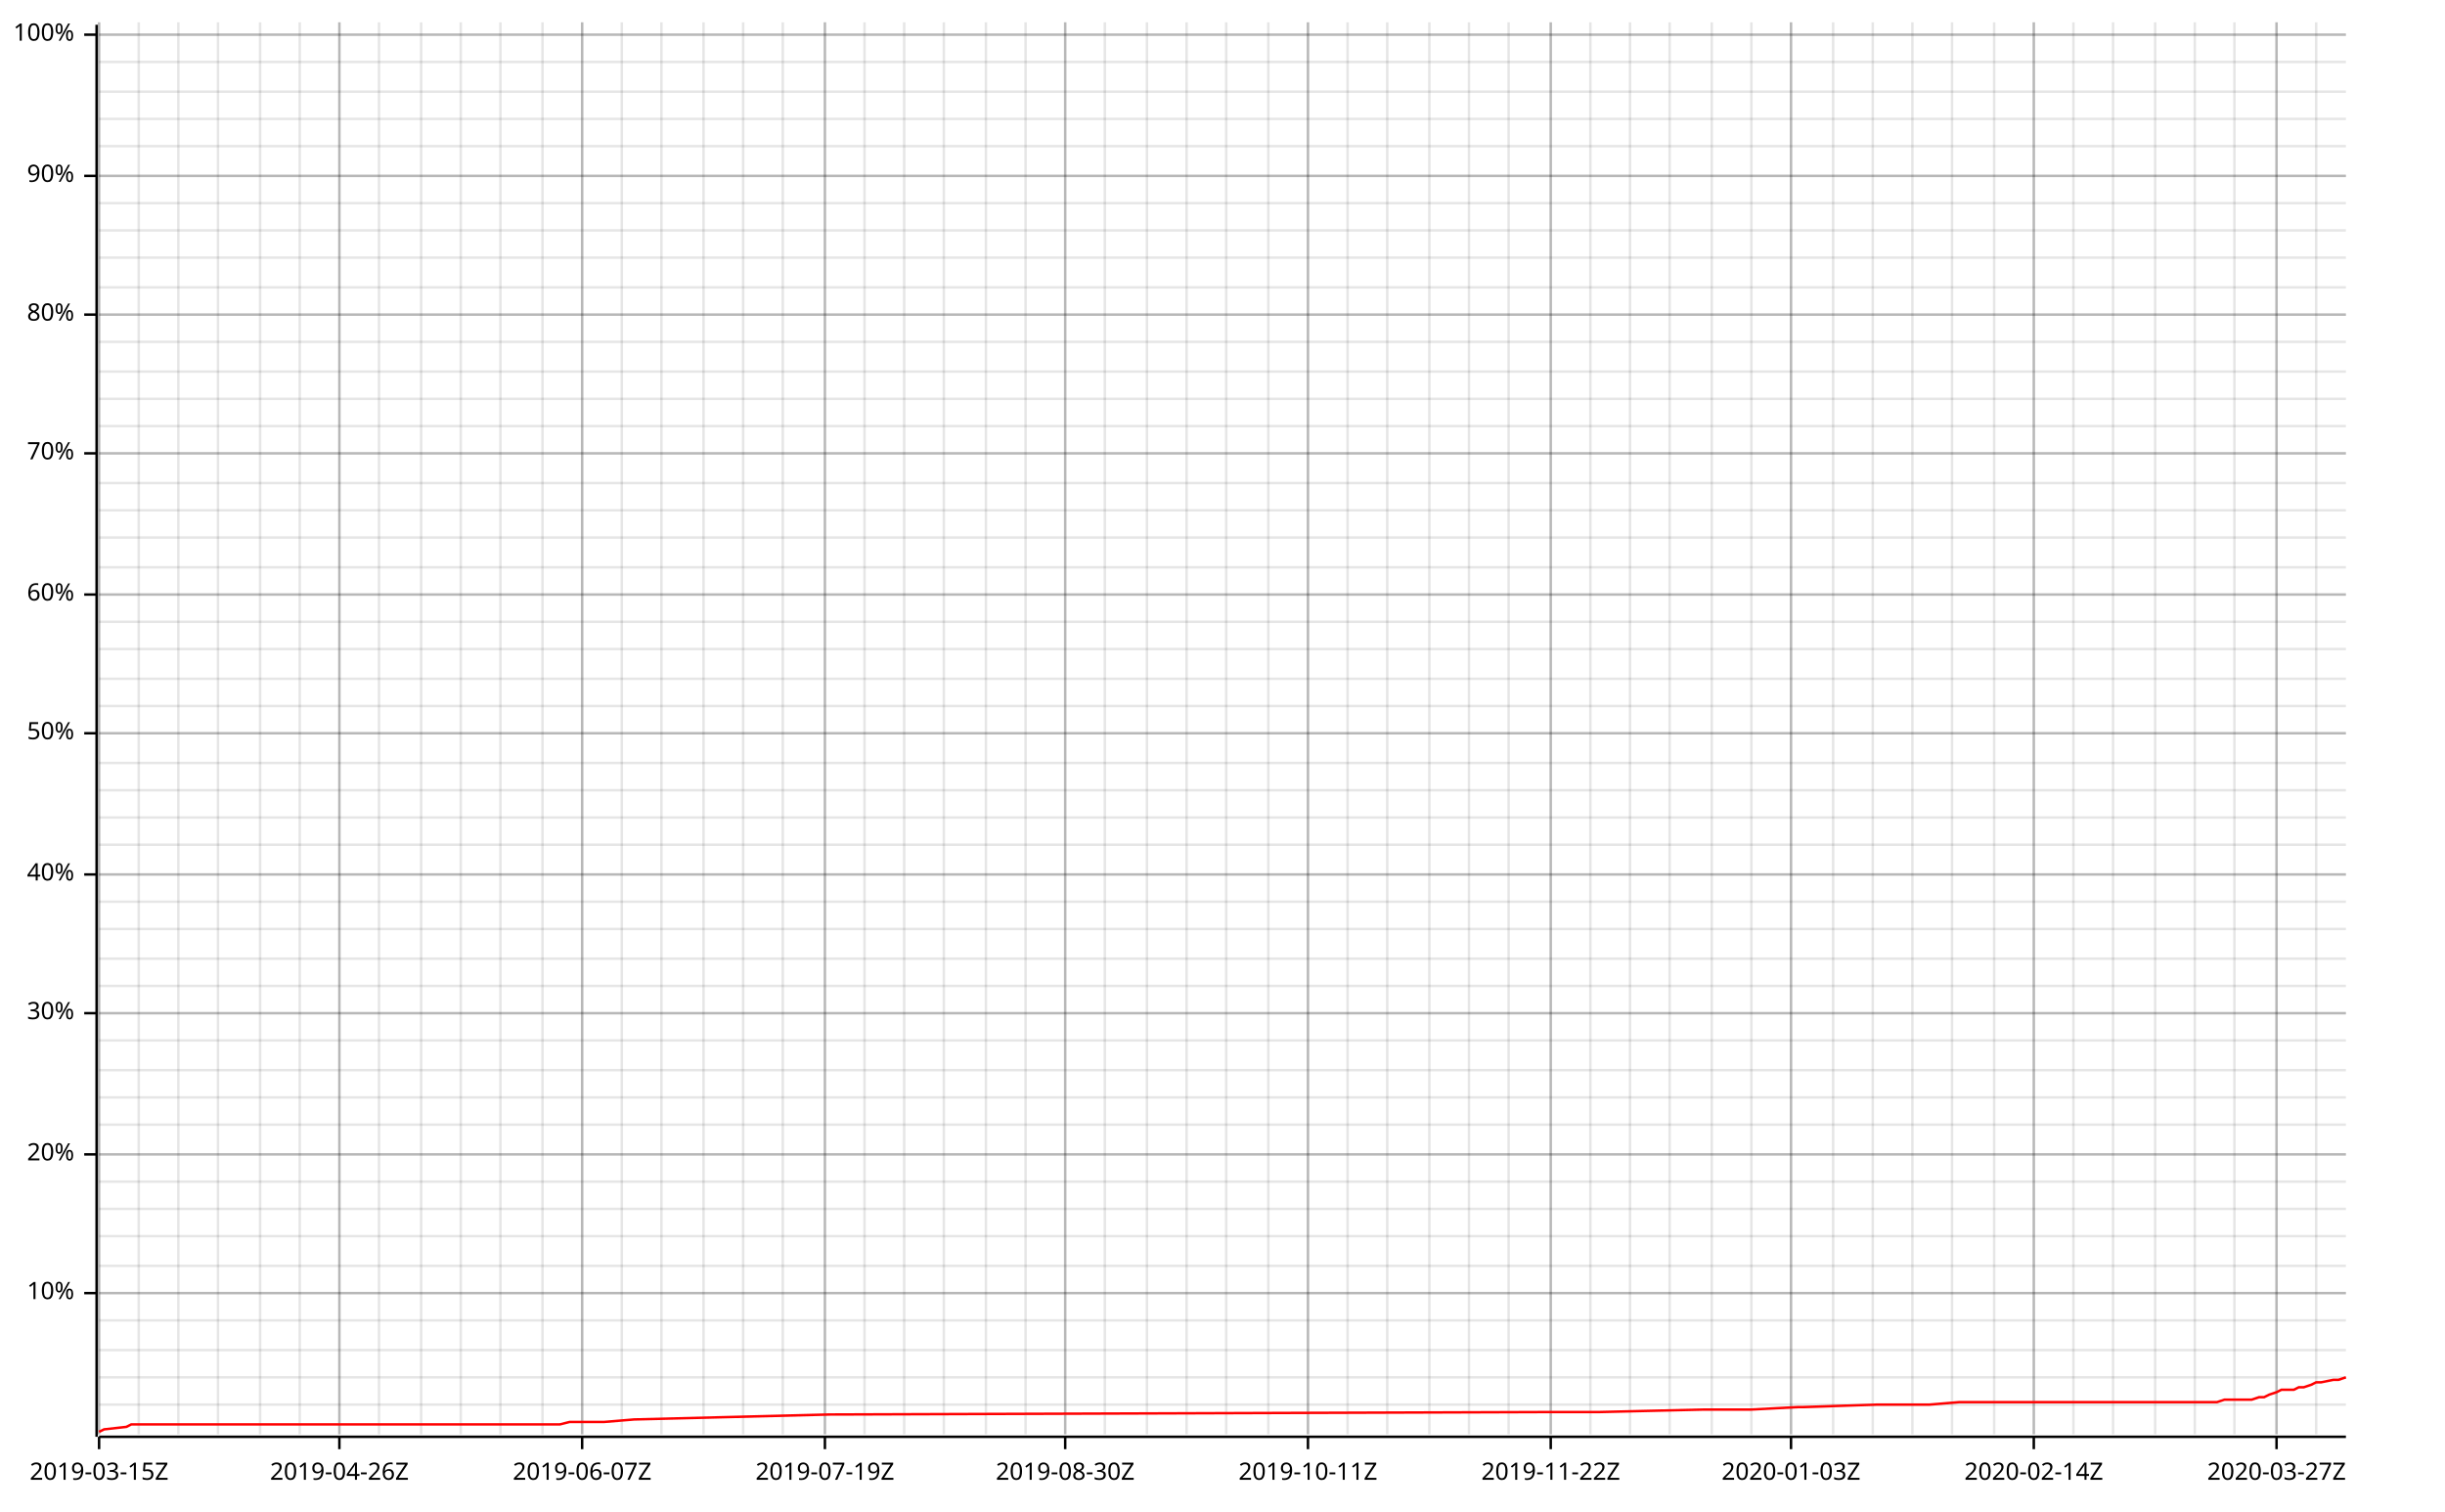
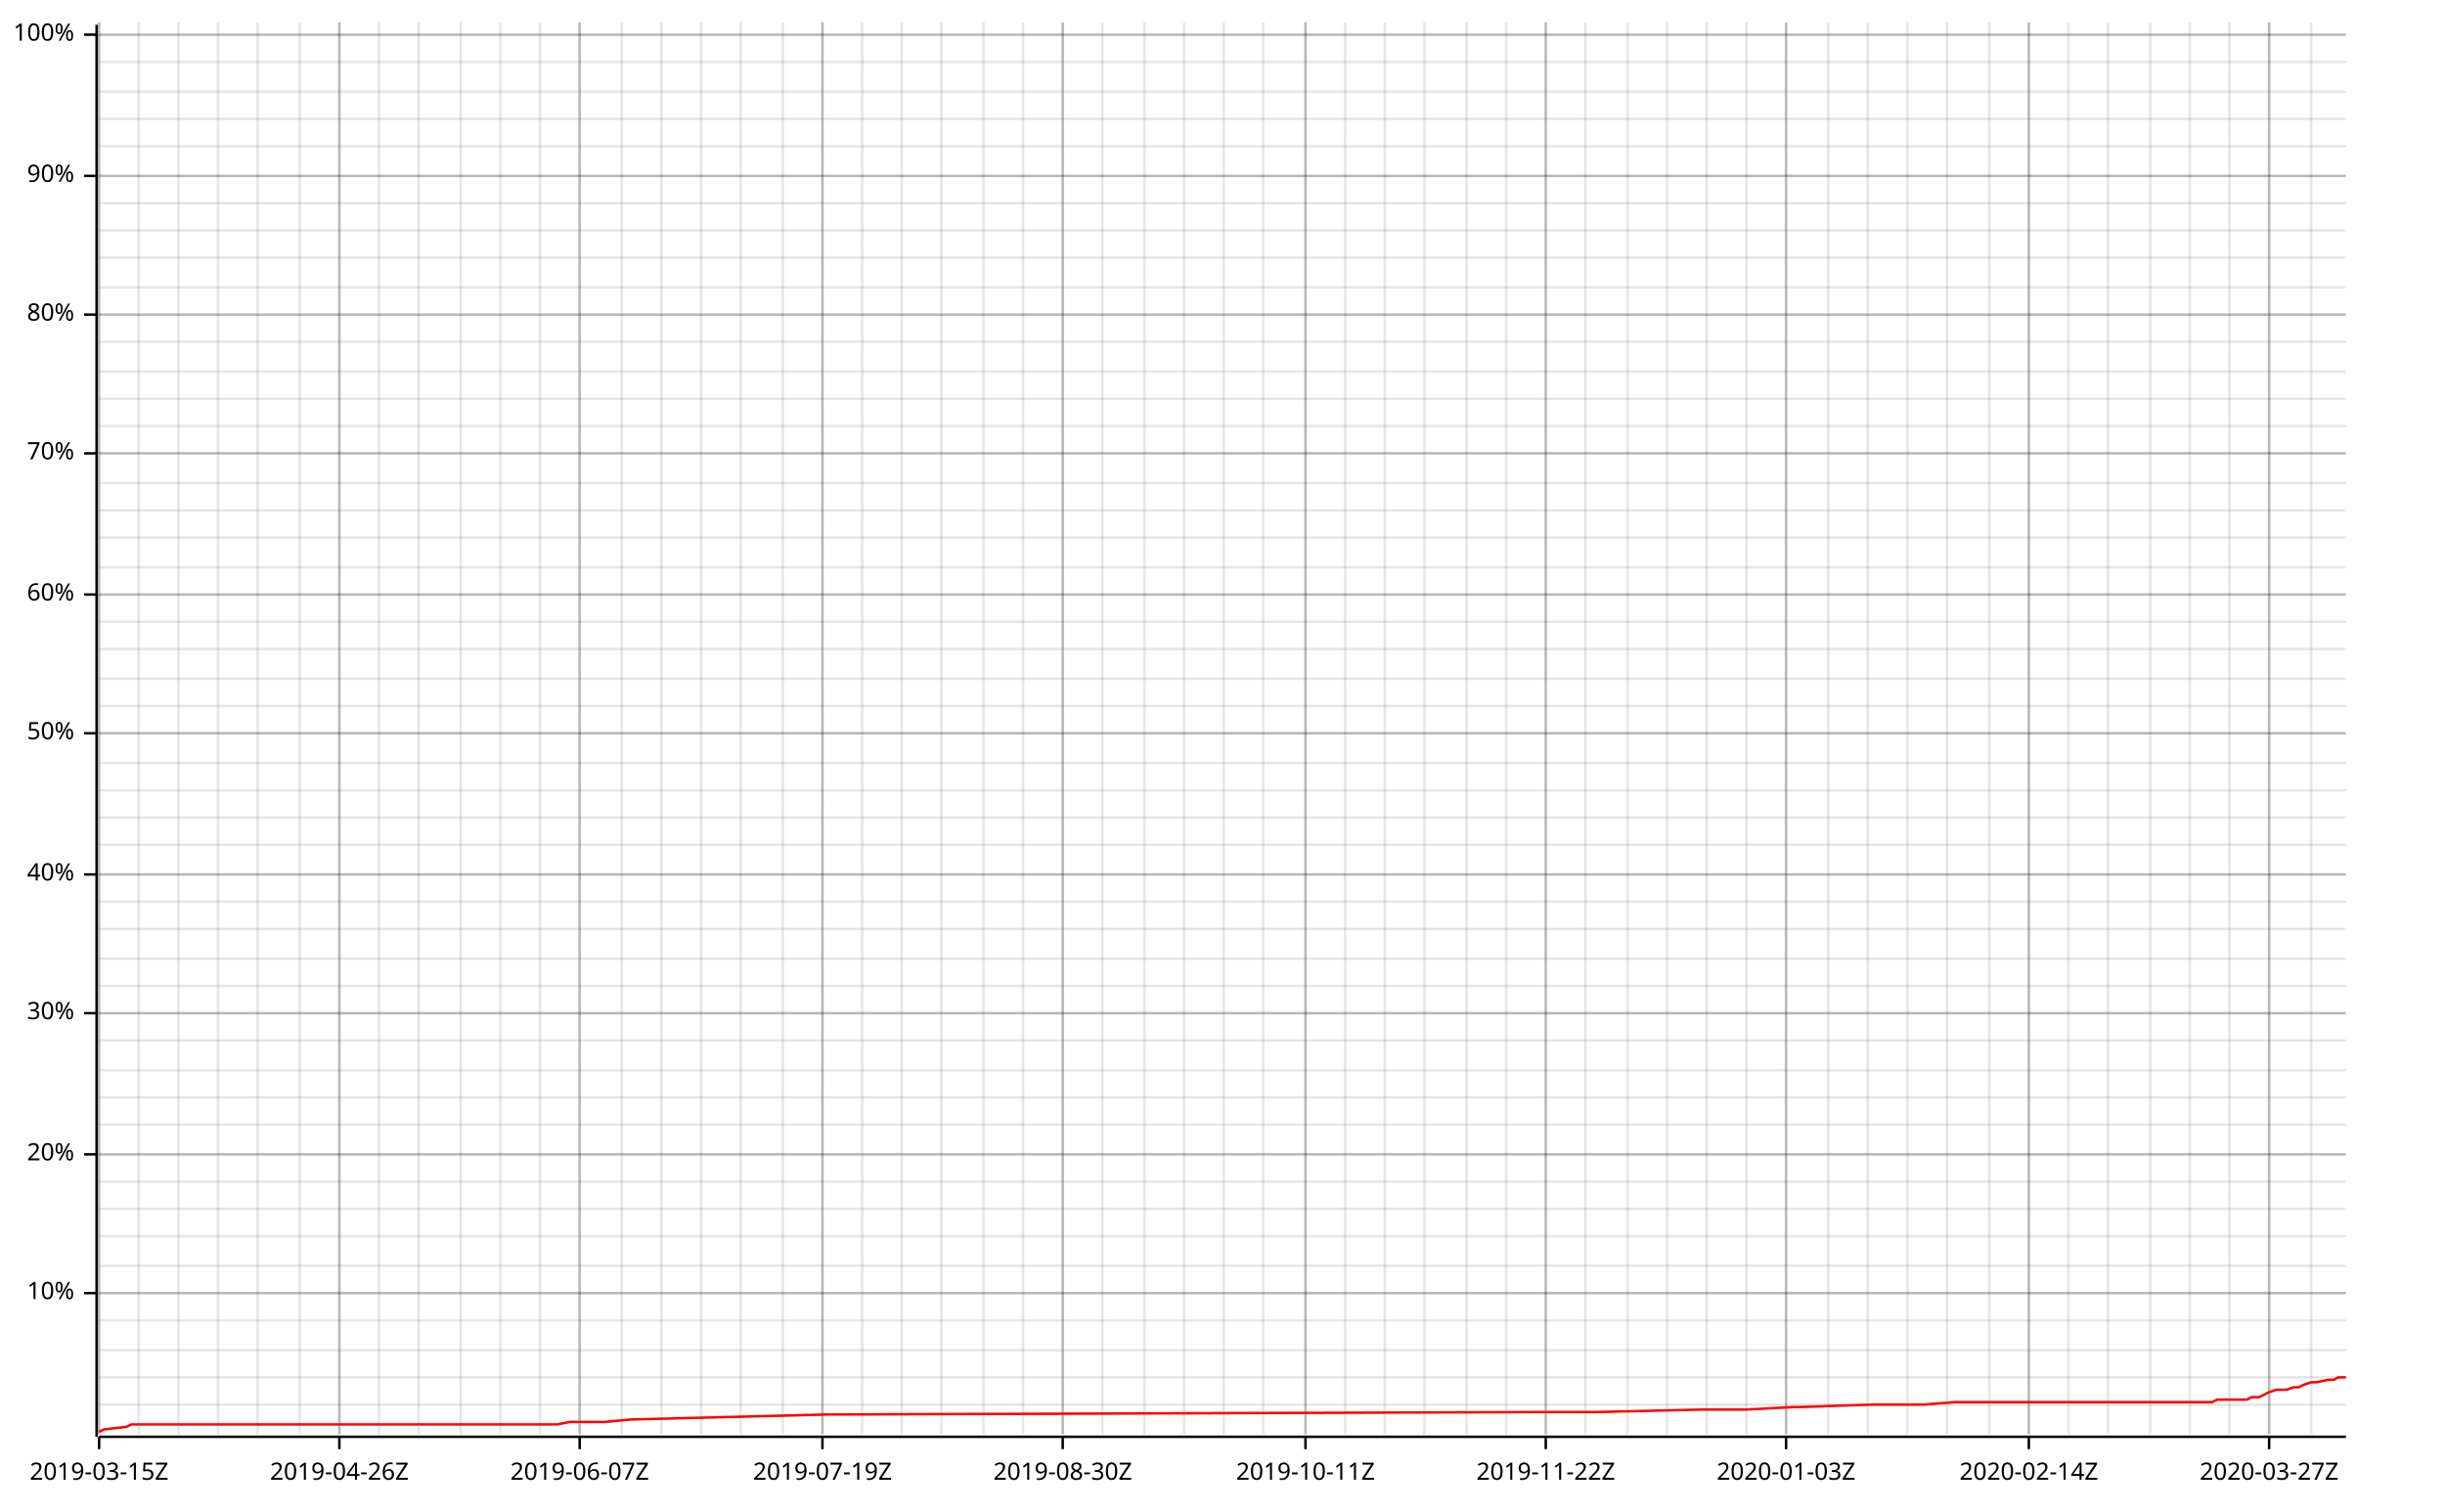
<svg xmlns="http://www.w3.org/2000/svg" width="987" height="610">
  <line opacity="0.1" stroke="#000000" stroke-width="1" x1="40" y1="579" x2="40" y2="9" />
  <line opacity="0.1" stroke="#000000" stroke-width="1" x1="56" y1="579" x2="56" y2="9" />
  <line opacity="0.1" stroke="#000000" stroke-width="1" x1="72" y1="579" x2="72" y2="9" />
  <line opacity="0.1" stroke="#000000" stroke-width="1" x1="88" y1="579" x2="88" y2="9" />
-   <line opacity="0.1" stroke="#000000" stroke-width="1" x1="105" y1="579" x2="105" y2="9" />
+   <line opacity="0.1" stroke="#000000" stroke-width="1" x1="104" y1="579" x2="104" y2="9" />
  <line opacity="0.1" stroke="#000000" stroke-width="1" x1="121" y1="579" x2="121" y2="9" />
  <line opacity="0.1" stroke="#000000" stroke-width="1" x1="137" y1="579" x2="137" y2="9" />
  <line opacity="0.1" stroke="#000000" stroke-width="1" x1="153" y1="579" x2="153" y2="9" />
-   <line opacity="0.1" stroke="#000000" stroke-width="1" x1="170" y1="579" x2="170" y2="9" />
+   <line opacity="0.1" stroke="#000000" stroke-width="1" x1="169" y1="579" x2="169" y2="9" />
  <line opacity="0.1" stroke="#000000" stroke-width="1" x1="186" y1="579" x2="186" y2="9" />
  <line opacity="0.1" stroke="#000000" stroke-width="1" x1="202" y1="579" x2="202" y2="9" />
-   <line opacity="0.1" stroke="#000000" stroke-width="1" x1="219" y1="579" x2="219" y2="9" />
-   <line opacity="0.1" stroke="#000000" stroke-width="1" x1="235" y1="579" x2="235" y2="9" />
+   <line opacity="0.1" stroke="#000000" stroke-width="1" x1="218" y1="579" x2="218" y2="9" />
+   <line opacity="0.1" stroke="#000000" stroke-width="1" x1="234" y1="579" x2="234" y2="9" />
  <line opacity="0.1" stroke="#000000" stroke-width="1" x1="251" y1="579" x2="251" y2="9" />
  <line opacity="0.1" stroke="#000000" stroke-width="1" x1="267" y1="579" x2="267" y2="9" />
-   <line opacity="0.1" stroke="#000000" stroke-width="1" x1="284" y1="579" x2="284" y2="9" />
-   <line opacity="0.1" stroke="#000000" stroke-width="1" x1="300" y1="579" x2="300" y2="9" />
+   <line opacity="0.1" stroke="#000000" stroke-width="1" x1="283" y1="579" x2="283" y2="9" />
+   <line opacity="0.1" stroke="#000000" stroke-width="1" x1="299" y1="579" x2="299" y2="9" />
  <line opacity="0.1" stroke="#000000" stroke-width="1" x1="316" y1="579" x2="316" y2="9" />
-   <line opacity="0.1" stroke="#000000" stroke-width="1" x1="333" y1="579" x2="333" y2="9" />
-   <line opacity="0.1" stroke="#000000" stroke-width="1" x1="349" y1="579" x2="349" y2="9" />
-   <line opacity="0.1" stroke="#000000" stroke-width="1" x1="365" y1="579" x2="365" y2="9" />
-   <line opacity="0.1" stroke="#000000" stroke-width="1" x1="381" y1="579" x2="381" y2="9" />
-   <line opacity="0.1" stroke="#000000" stroke-width="1" x1="398" y1="579" x2="398" y2="9" />
-   <line opacity="0.1" stroke="#000000" stroke-width="1" x1="414" y1="579" x2="414" y2="9" />
-   <line opacity="0.1" stroke="#000000" stroke-width="1" x1="430" y1="579" x2="430" y2="9" />
-   <line opacity="0.1" stroke="#000000" stroke-width="1" x1="446" y1="579" x2="446" y2="9" />
-   <line opacity="0.1" stroke="#000000" stroke-width="1" x1="463" y1="579" x2="463" y2="9" />
-   <line opacity="0.1" stroke="#000000" stroke-width="1" x1="479" y1="579" x2="479" y2="9" />
-   <line opacity="0.1" stroke="#000000" stroke-width="1" x1="495" y1="579" x2="495" y2="9" />
-   <line opacity="0.1" stroke="#000000" stroke-width="1" x1="512" y1="579" x2="512" y2="9" />
-   <line opacity="0.1" stroke="#000000" stroke-width="1" x1="528" y1="579" x2="528" y2="9" />
-   <line opacity="0.1" stroke="#000000" stroke-width="1" x1="544" y1="579" x2="544" y2="9" />
-   <line opacity="0.1" stroke="#000000" stroke-width="1" x1="560" y1="579" x2="560" y2="9" />
-   <line opacity="0.1" stroke="#000000" stroke-width="1" x1="577" y1="579" x2="577" y2="9" />
-   <line opacity="0.1" stroke="#000000" stroke-width="1" x1="593" y1="579" x2="593" y2="9" />
-   <line opacity="0.1" stroke="#000000" stroke-width="1" x1="609" y1="579" x2="609" y2="9" />
-   <line opacity="0.1" stroke="#000000" stroke-width="1" x1="626" y1="579" x2="626" y2="9" />
-   <line opacity="0.1" stroke="#000000" stroke-width="1" x1="642" y1="579" x2="642" y2="9" />
-   <line opacity="0.1" stroke="#000000" stroke-width="1" x1="658" y1="579" x2="658" y2="9" />
-   <line opacity="0.1" stroke="#000000" stroke-width="1" x1="674" y1="579" x2="674" y2="9" />
-   <line opacity="0.1" stroke="#000000" stroke-width="1" x1="691" y1="579" x2="691" y2="9" />
-   <line opacity="0.1" stroke="#000000" stroke-width="1" x1="707" y1="579" x2="707" y2="9" />
-   <line opacity="0.1" stroke="#000000" stroke-width="1" x1="723" y1="579" x2="723" y2="9" />
-   <line opacity="0.1" stroke="#000000" stroke-width="1" x1="740" y1="579" x2="740" y2="9" />
-   <line opacity="0.1" stroke="#000000" stroke-width="1" x1="756" y1="579" x2="756" y2="9" />
-   <line opacity="0.1" stroke="#000000" stroke-width="1" x1="772" y1="579" x2="772" y2="9" />
-   <line opacity="0.1" stroke="#000000" stroke-width="1" x1="788" y1="579" x2="788" y2="9" />
-   <line opacity="0.1" stroke="#000000" stroke-width="1" x1="805" y1="579" x2="805" y2="9" />
-   <line opacity="0.1" stroke="#000000" stroke-width="1" x1="821" y1="579" x2="821" y2="9" />
-   <line opacity="0.1" stroke="#000000" stroke-width="1" x1="837" y1="579" x2="837" y2="9" />
-   <line opacity="0.1" stroke="#000000" stroke-width="1" x1="853" y1="579" x2="853" y2="9" />
-   <line opacity="0.1" stroke="#000000" stroke-width="1" x1="870" y1="579" x2="870" y2="9" />
-   <line opacity="0.1" stroke="#000000" stroke-width="1" x1="886" y1="579" x2="886" y2="9" />
-   <line opacity="0.1" stroke="#000000" stroke-width="1" x1="902" y1="579" x2="902" y2="9" />
-   <line opacity="0.1" stroke="#000000" stroke-width="1" x1="919" y1="579" x2="919" y2="9" />
-   <line opacity="0.1" stroke="#000000" stroke-width="1" x1="935" y1="579" x2="935" y2="9" />
+   <line opacity="0.1" stroke="#000000" stroke-width="1" x1="332" y1="579" x2="332" y2="9" />
+   <line opacity="0.1" stroke="#000000" stroke-width="1" x1="348" y1="579" x2="348" y2="9" />
+   <line opacity="0.1" stroke="#000000" stroke-width="1" x1="364" y1="579" x2="364" y2="9" />
+   <line opacity="0.1" stroke="#000000" stroke-width="1" x1="380" y1="579" x2="380" y2="9" />
+   <line opacity="0.1" stroke="#000000" stroke-width="1" x1="397" y1="579" x2="397" y2="9" />
+   <line opacity="0.1" stroke="#000000" stroke-width="1" x1="413" y1="579" x2="413" y2="9" />
+   <line opacity="0.1" stroke="#000000" stroke-width="1" x1="429" y1="579" x2="429" y2="9" />
+   <line opacity="0.1" stroke="#000000" stroke-width="1" x1="445" y1="579" x2="445" y2="9" />
+   <line opacity="0.1" stroke="#000000" stroke-width="1" x1="462" y1="579" x2="462" y2="9" />
+   <line opacity="0.1" stroke="#000000" stroke-width="1" x1="478" y1="579" x2="478" y2="9" />
+   <line opacity="0.1" stroke="#000000" stroke-width="1" x1="494" y1="579" x2="494" y2="9" />
+   <line opacity="0.1" stroke="#000000" stroke-width="1" x1="510" y1="579" x2="510" y2="9" />
+   <line opacity="0.1" stroke="#000000" stroke-width="1" x1="527" y1="579" x2="527" y2="9" />
+   <line opacity="0.1" stroke="#000000" stroke-width="1" x1="543" y1="579" x2="543" y2="9" />
+   <line opacity="0.1" stroke="#000000" stroke-width="1" x1="559" y1="579" x2="559" y2="9" />
+   <line opacity="0.1" stroke="#000000" stroke-width="1" x1="575" y1="579" x2="575" y2="9" />
+   <line opacity="0.1" stroke="#000000" stroke-width="1" x1="592" y1="579" x2="592" y2="9" />
+   <line opacity="0.1" stroke="#000000" stroke-width="1" x1="608" y1="579" x2="608" y2="9" />
+   <line opacity="0.1" stroke="#000000" stroke-width="1" x1="624" y1="579" x2="624" y2="9" />
+   <line opacity="0.1" stroke="#000000" stroke-width="1" x1="640" y1="579" x2="640" y2="9" />
+   <line opacity="0.1" stroke="#000000" stroke-width="1" x1="657" y1="579" x2="657" y2="9" />
+   <line opacity="0.1" stroke="#000000" stroke-width="1" x1="673" y1="579" x2="673" y2="9" />
+   <line opacity="0.1" stroke="#000000" stroke-width="1" x1="689" y1="579" x2="689" y2="9" />
+   <line opacity="0.1" stroke="#000000" stroke-width="1" x1="705" y1="579" x2="705" y2="9" />
+   <line opacity="0.1" stroke="#000000" stroke-width="1" x1="721" y1="579" x2="721" y2="9" />
+   <line opacity="0.1" stroke="#000000" stroke-width="1" x1="738" y1="579" x2="738" y2="9" />
+   <line opacity="0.1" stroke="#000000" stroke-width="1" x1="754" y1="579" x2="754" y2="9" />
+   <line opacity="0.1" stroke="#000000" stroke-width="1" x1="770" y1="579" x2="770" y2="9" />
+   <line opacity="0.1" stroke="#000000" stroke-width="1" x1="786" y1="579" x2="786" y2="9" />
+   <line opacity="0.1" stroke="#000000" stroke-width="1" x1="803" y1="579" x2="803" y2="9" />
+   <line opacity="0.1" stroke="#000000" stroke-width="1" x1="819" y1="579" x2="819" y2="9" />
+   <line opacity="0.1" stroke="#000000" stroke-width="1" x1="835" y1="579" x2="835" y2="9" />
+   <line opacity="0.1" stroke="#000000" stroke-width="1" x1="851" y1="579" x2="851" y2="9" />
+   <line opacity="0.1" stroke="#000000" stroke-width="1" x1="868" y1="579" x2="868" y2="9" />
+   <line opacity="0.1" stroke="#000000" stroke-width="1" x1="884" y1="579" x2="884" y2="9" />
+   <line opacity="0.1" stroke="#000000" stroke-width="1" x1="900" y1="579" x2="900" y2="9" />
+   <line opacity="0.1" stroke="#000000" stroke-width="1" x1="916" y1="579" x2="916" y2="9" />
+   <line opacity="0.1" stroke="#000000" stroke-width="1" x1="933" y1="579" x2="933" y2="9" />
  <line opacity="0.1" stroke="#000000" stroke-width="1" x1="40" y1="567" x2="947" y2="567" />
  <line opacity="0.1" stroke="#000000" stroke-width="1" x1="40" y1="556" x2="947" y2="556" />
  <line opacity="0.1" stroke="#000000" stroke-width="1" x1="40" y1="545" x2="947" y2="545" />
  <line opacity="0.1" stroke="#000000" stroke-width="1" x1="40" y1="533" x2="947" y2="533" />
  <line opacity="0.1" stroke="#000000" stroke-width="1" x1="40" y1="522" x2="947" y2="522" />
  <line opacity="0.1" stroke="#000000" stroke-width="1" x1="40" y1="511" x2="947" y2="511" />
  <line opacity="0.1" stroke="#000000" stroke-width="1" x1="40" y1="499" x2="947" y2="499" />
  <line opacity="0.1" stroke="#000000" stroke-width="1" x1="40" y1="488" x2="947" y2="488" />
  <line opacity="0.1" stroke="#000000" stroke-width="1" x1="40" y1="477" x2="947" y2="477" />
  <line opacity="0.1" stroke="#000000" stroke-width="1" x1="40" y1="466" x2="947" y2="466" />
  <line opacity="0.1" stroke="#000000" stroke-width="1" x1="40" y1="454" x2="947" y2="454" />
  <line opacity="0.1" stroke="#000000" stroke-width="1" x1="40" y1="443" x2="947" y2="443" />
  <line opacity="0.1" stroke="#000000" stroke-width="1" x1="40" y1="432" x2="947" y2="432" />
  <line opacity="0.1" stroke="#000000" stroke-width="1" x1="40" y1="420" x2="947" y2="420" />
  <line opacity="0.1" stroke="#000000" stroke-width="1" x1="40" y1="409" x2="947" y2="409" />
  <line opacity="0.1" stroke="#000000" stroke-width="1" x1="40" y1="398" x2="947" y2="398" />
  <line opacity="0.1" stroke="#000000" stroke-width="1" x1="40" y1="387" x2="947" y2="387" />
  <line opacity="0.1" stroke="#000000" stroke-width="1" x1="40" y1="375" x2="947" y2="375" />
  <line opacity="0.1" stroke="#000000" stroke-width="1" x1="40" y1="364" x2="947" y2="364" />
  <line opacity="0.1" stroke="#000000" stroke-width="1" x1="40" y1="353" x2="947" y2="353" />
  <line opacity="0.1" stroke="#000000" stroke-width="1" x1="40" y1="341" x2="947" y2="341" />
  <line opacity="0.1" stroke="#000000" stroke-width="1" x1="40" y1="330" x2="947" y2="330" />
  <line opacity="0.1" stroke="#000000" stroke-width="1" x1="40" y1="319" x2="947" y2="319" />
  <line opacity="0.1" stroke="#000000" stroke-width="1" x1="40" y1="308" x2="947" y2="308" />
  <line opacity="0.1" stroke="#000000" stroke-width="1" x1="40" y1="296" x2="947" y2="296" />
  <line opacity="0.1" stroke="#000000" stroke-width="1" x1="40" y1="285" x2="947" y2="285" />
  <line opacity="0.1" stroke="#000000" stroke-width="1" x1="40" y1="274" x2="947" y2="274" />
  <line opacity="0.1" stroke="#000000" stroke-width="1" x1="40" y1="262" x2="947" y2="262" />
  <line opacity="0.1" stroke="#000000" stroke-width="1" x1="40" y1="251" x2="947" y2="251" />
  <line opacity="0.1" stroke="#000000" stroke-width="1" x1="40" y1="240" x2="947" y2="240" />
  <line opacity="0.1" stroke="#000000" stroke-width="1" x1="40" y1="229" x2="947" y2="229" />
  <line opacity="0.1" stroke="#000000" stroke-width="1" x1="40" y1="217" x2="947" y2="217" />
  <line opacity="0.1" stroke="#000000" stroke-width="1" x1="40" y1="206" x2="947" y2="206" />
  <line opacity="0.1" stroke="#000000" stroke-width="1" x1="40" y1="195" x2="947" y2="195" />
  <line opacity="0.1" stroke="#000000" stroke-width="1" x1="40" y1="183" x2="947" y2="183" />
  <line opacity="0.1" stroke="#000000" stroke-width="1" x1="40" y1="172" x2="947" y2="172" />
  <line opacity="0.1" stroke="#000000" stroke-width="1" x1="40" y1="161" x2="947" y2="161" />
  <line opacity="0.1" stroke="#000000" stroke-width="1" x1="40" y1="150" x2="947" y2="150" />
  <line opacity="0.1" stroke="#000000" stroke-width="1" x1="40" y1="138" x2="947" y2="138" />
  <line opacity="0.1" stroke="#000000" stroke-width="1" x1="40" y1="127" x2="947" y2="127" />
  <line opacity="0.1" stroke="#000000" stroke-width="1" x1="40" y1="116" x2="947" y2="116" />
  <line opacity="0.1" stroke="#000000" stroke-width="1" x1="40" y1="104" x2="947" y2="104" />
  <line opacity="0.1" stroke="#000000" stroke-width="1" x1="40" y1="93" x2="947" y2="93" />
  <line opacity="0.1" stroke="#000000" stroke-width="1" x1="40" y1="82" x2="947" y2="82" />
  <line opacity="0.1" stroke="#000000" stroke-width="1" x1="40" y1="71" x2="947" y2="71" />
  <line opacity="0.1" stroke="#000000" stroke-width="1" x1="40" y1="59" x2="947" y2="59" />
  <line opacity="0.1" stroke="#000000" stroke-width="1" x1="40" y1="48" x2="947" y2="48" />
  <line opacity="0.1" stroke="#000000" stroke-width="1" x1="40" y1="37" x2="947" y2="37" />
  <line opacity="0.1" stroke="#000000" stroke-width="1" x1="40" y1="25" x2="947" y2="25" />
  <line opacity="0.1" stroke="#000000" stroke-width="1" x1="40" y1="14" x2="947" y2="14" />
  <line opacity="0.2" stroke="#000000" stroke-width="1" x1="40" y1="579" x2="40" y2="9" />
  <line opacity="0.2" stroke="#000000" stroke-width="1" x1="137" y1="579" x2="137" y2="9" />
-   <line opacity="0.2" stroke="#000000" stroke-width="1" x1="235" y1="579" x2="235" y2="9" />
-   <line opacity="0.2" stroke="#000000" stroke-width="1" x1="333" y1="579" x2="333" y2="9" />
-   <line opacity="0.2" stroke="#000000" stroke-width="1" x1="430" y1="579" x2="430" y2="9" />
-   <line opacity="0.2" stroke="#000000" stroke-width="1" x1="528" y1="579" x2="528" y2="9" />
-   <line opacity="0.2" stroke="#000000" stroke-width="1" x1="626" y1="579" x2="626" y2="9" />
-   <line opacity="0.2" stroke="#000000" stroke-width="1" x1="723" y1="579" x2="723" y2="9" />
-   <line opacity="0.2" stroke="#000000" stroke-width="1" x1="821" y1="579" x2="821" y2="9" />
-   <line opacity="0.2" stroke="#000000" stroke-width="1" x1="919" y1="579" x2="919" y2="9" />
+   <line opacity="0.2" stroke="#000000" stroke-width="1" x1="234" y1="579" x2="234" y2="9" />
+   <line opacity="0.2" stroke="#000000" stroke-width="1" x1="332" y1="579" x2="332" y2="9" />
+   <line opacity="0.2" stroke="#000000" stroke-width="1" x1="429" y1="579" x2="429" y2="9" />
+   <line opacity="0.2" stroke="#000000" stroke-width="1" x1="527" y1="579" x2="527" y2="9" />
+   <line opacity="0.2" stroke="#000000" stroke-width="1" x1="624" y1="579" x2="624" y2="9" />
+   <line opacity="0.2" stroke="#000000" stroke-width="1" x1="721" y1="579" x2="721" y2="9" />
+   <line opacity="0.2" stroke="#000000" stroke-width="1" x1="819" y1="579" x2="819" y2="9" />
+   <line opacity="0.2" stroke="#000000" stroke-width="1" x1="916" y1="579" x2="916" y2="9" />
  <line opacity="0.2" stroke="#000000" stroke-width="1" x1="40" y1="522" x2="947" y2="522" />
  <line opacity="0.2" stroke="#000000" stroke-width="1" x1="40" y1="466" x2="947" y2="466" />
  <line opacity="0.2" stroke="#000000" stroke-width="1" x1="40" y1="409" x2="947" y2="409" />
  <line opacity="0.2" stroke="#000000" stroke-width="1" x1="40" y1="353" x2="947" y2="353" />
  <line opacity="0.2" stroke="#000000" stroke-width="1" x1="40" y1="296" x2="947" y2="296" />
  <line opacity="0.2" stroke="#000000" stroke-width="1" x1="40" y1="240" x2="947" y2="240" />
  <line opacity="0.2" stroke="#000000" stroke-width="1" x1="40" y1="183" x2="947" y2="183" />
  <line opacity="0.2" stroke="#000000" stroke-width="1" x1="40" y1="127" x2="947" y2="127" />
  <line opacity="0.2" stroke="#000000" stroke-width="1" x1="40" y1="71" x2="947" y2="71" />
  <line opacity="0.2" stroke="#000000" stroke-width="1" x1="40" y1="14" x2="947" y2="14" />
  <polyline fill="none" opacity="1" stroke="#000000" stroke-width="1" points="39,10 39,580 " />
  <text x="30" y="522" dy="0.5ex" text-anchor="end" font-family="sans-serif" font-size="9.677" opacity="1" fill="#000000">
10%
</text>
  <polyline fill="none" opacity="1" stroke="#000000" stroke-width="1" points="34,522 39,522 " />
  <text x="30" y="466" dy="0.5ex" text-anchor="end" font-family="sans-serif" font-size="9.677" opacity="1" fill="#000000">
20%
</text>
  <polyline fill="none" opacity="1" stroke="#000000" stroke-width="1" points="34,466 39,466 " />
  <text x="30" y="409" dy="0.5ex" text-anchor="end" font-family="sans-serif" font-size="9.677" opacity="1" fill="#000000">
30%
</text>
  <polyline fill="none" opacity="1" stroke="#000000" stroke-width="1" points="34,409 39,409 " />
  <text x="30" y="353" dy="0.5ex" text-anchor="end" font-family="sans-serif" font-size="9.677" opacity="1" fill="#000000">
40%
</text>
  <polyline fill="none" opacity="1" stroke="#000000" stroke-width="1" points="34,353 39,353 " />
  <text x="30" y="296" dy="0.5ex" text-anchor="end" font-family="sans-serif" font-size="9.677" opacity="1" fill="#000000">
50%
</text>
  <polyline fill="none" opacity="1" stroke="#000000" stroke-width="1" points="34,296 39,296 " />
  <text x="30" y="240" dy="0.5ex" text-anchor="end" font-family="sans-serif" font-size="9.677" opacity="1" fill="#000000">
60%
</text>
  <polyline fill="none" opacity="1" stroke="#000000" stroke-width="1" points="34,240 39,240 " />
  <text x="30" y="183" dy="0.5ex" text-anchor="end" font-family="sans-serif" font-size="9.677" opacity="1" fill="#000000">
70%
</text>
  <polyline fill="none" opacity="1" stroke="#000000" stroke-width="1" points="34,183 39,183 " />
  <text x="30" y="127" dy="0.5ex" text-anchor="end" font-family="sans-serif" font-size="9.677" opacity="1" fill="#000000">
80%
</text>
  <polyline fill="none" opacity="1" stroke="#000000" stroke-width="1" points="34,127 39,127 " />
  <text x="30" y="71" dy="0.5ex" text-anchor="end" font-family="sans-serif" font-size="9.677" opacity="1" fill="#000000">
90%
</text>
  <polyline fill="none" opacity="1" stroke="#000000" stroke-width="1" points="34,71 39,71 " />
  <text x="30" y="14" dy="0.5ex" text-anchor="end" font-family="sans-serif" font-size="9.677" opacity="1" fill="#000000">
100%
</text>
  <polyline fill="none" opacity="1" stroke="#000000" stroke-width="1" points="34,14 39,14 " />
  <polyline fill="none" opacity="1" stroke="#000000" stroke-width="1" points="40,580 947,580 " />
  <text x="40" y="590" dy="0.76em" text-anchor="middle" font-family="sans-serif" font-size="9.677" opacity="1" fill="#000000">
2019-03-15Z
</text>
  <polyline fill="none" opacity="1" stroke="#000000" stroke-width="1" points="40,580 40,585 " />
  <text x="137" y="590" dy="0.76em" text-anchor="middle" font-family="sans-serif" font-size="9.677" opacity="1" fill="#000000">
2019-04-26Z
</text>
  <polyline fill="none" opacity="1" stroke="#000000" stroke-width="1" points="137,580 137,585 " />
-   <text x="235" y="590" dy="0.76em" text-anchor="middle" font-family="sans-serif" font-size="9.677" opacity="1" fill="#000000">
+   <text x="234" y="590" dy="0.76em" text-anchor="middle" font-family="sans-serif" font-size="9.677" opacity="1" fill="#000000">
2019-06-07Z
</text>
-   <polyline fill="none" opacity="1" stroke="#000000" stroke-width="1" points="235,580 235,585 " />
-   <text x="333" y="590" dy="0.76em" text-anchor="middle" font-family="sans-serif" font-size="9.677" opacity="1" fill="#000000">
+   <polyline fill="none" opacity="1" stroke="#000000" stroke-width="1" points="234,580 234,585 " />
+   <text x="332" y="590" dy="0.76em" text-anchor="middle" font-family="sans-serif" font-size="9.677" opacity="1" fill="#000000">
2019-07-19Z
</text>
-   <polyline fill="none" opacity="1" stroke="#000000" stroke-width="1" points="333,580 333,585 " />
-   <text x="430" y="590" dy="0.76em" text-anchor="middle" font-family="sans-serif" font-size="9.677" opacity="1" fill="#000000">
+   <polyline fill="none" opacity="1" stroke="#000000" stroke-width="1" points="332,580 332,585 " />
+   <text x="429" y="590" dy="0.76em" text-anchor="middle" font-family="sans-serif" font-size="9.677" opacity="1" fill="#000000">
2019-08-30Z
</text>
-   <polyline fill="none" opacity="1" stroke="#000000" stroke-width="1" points="430,580 430,585 " />
-   <text x="528" y="590" dy="0.76em" text-anchor="middle" font-family="sans-serif" font-size="9.677" opacity="1" fill="#000000">
+   <polyline fill="none" opacity="1" stroke="#000000" stroke-width="1" points="429,580 429,585 " />
+   <text x="527" y="590" dy="0.76em" text-anchor="middle" font-family="sans-serif" font-size="9.677" opacity="1" fill="#000000">
2019-10-11Z
</text>
-   <polyline fill="none" opacity="1" stroke="#000000" stroke-width="1" points="528,580 528,585 " />
-   <text x="626" y="590" dy="0.76em" text-anchor="middle" font-family="sans-serif" font-size="9.677" opacity="1" fill="#000000">
+   <polyline fill="none" opacity="1" stroke="#000000" stroke-width="1" points="527,580 527,585 " />
+   <text x="624" y="590" dy="0.76em" text-anchor="middle" font-family="sans-serif" font-size="9.677" opacity="1" fill="#000000">
2019-11-22Z
</text>
-   <polyline fill="none" opacity="1" stroke="#000000" stroke-width="1" points="626,580 626,585 " />
-   <text x="723" y="590" dy="0.76em" text-anchor="middle" font-family="sans-serif" font-size="9.677" opacity="1" fill="#000000">
+   <polyline fill="none" opacity="1" stroke="#000000" stroke-width="1" points="624,580 624,585 " />
+   <text x="721" y="590" dy="0.76em" text-anchor="middle" font-family="sans-serif" font-size="9.677" opacity="1" fill="#000000">
2020-01-03Z
</text>
-   <polyline fill="none" opacity="1" stroke="#000000" stroke-width="1" points="723,580 723,585 " />
-   <text x="821" y="590" dy="0.76em" text-anchor="middle" font-family="sans-serif" font-size="9.677" opacity="1" fill="#000000">
+   <polyline fill="none" opacity="1" stroke="#000000" stroke-width="1" points="721,580 721,585 " />
+   <text x="819" y="590" dy="0.76em" text-anchor="middle" font-family="sans-serif" font-size="9.677" opacity="1" fill="#000000">
2020-02-14Z
</text>
-   <polyline fill="none" opacity="1" stroke="#000000" stroke-width="1" points="821,580 821,585 " />
-   <text x="919" y="590" dy="0.76em" text-anchor="middle" font-family="sans-serif" font-size="9.677" opacity="1" fill="#000000">
+   <polyline fill="none" opacity="1" stroke="#000000" stroke-width="1" points="819,580 819,585 " />
+   <text x="916" y="590" dy="0.76em" text-anchor="middle" font-family="sans-serif" font-size="9.677" opacity="1" fill="#000000">
2020-03-27Z
</text>
-   <polyline fill="none" opacity="1" stroke="#000000" stroke-width="1" points="919,580 919,585 " />
-   <polyline fill="none" opacity="1" stroke="#FF0000" stroke-width="1" points="40,578 42,577 51,576 53,575 226,575 230,574 233,574 240,574 244,574 256,573 335,571 337,571 628,570 646,570 688,569 707,569 726,568 728,568 758,567 779,567 791,566 895,566 898,565 900,565 909,565 912,564 914,564 916,563 919,562 921,561 926,561 928,560 930,560 933,559 935,558 937,558 942,557 944,557 947,556 " />
+   <polyline fill="none" opacity="1" stroke="#000000" stroke-width="1" points="916,580 916,585 " />
+   <polyline fill="none" opacity="1" stroke="#FF0000" stroke-width="1" points="40,578 42,577 51,576 53,575 225,575 230,574 232,574 239,574 244,574 255,573 334,571 336,571 626,570 645,570 687,569 705,569 724,568 726,568 756,567 777,567 789,566 893,566 895,565 898,565 907,565 909,564 912,564 914,563 916,562 919,561 923,561 926,560 928,560 930,559 933,558 935,558 940,557 942,557 944,556 947,556 " />
</svg>
